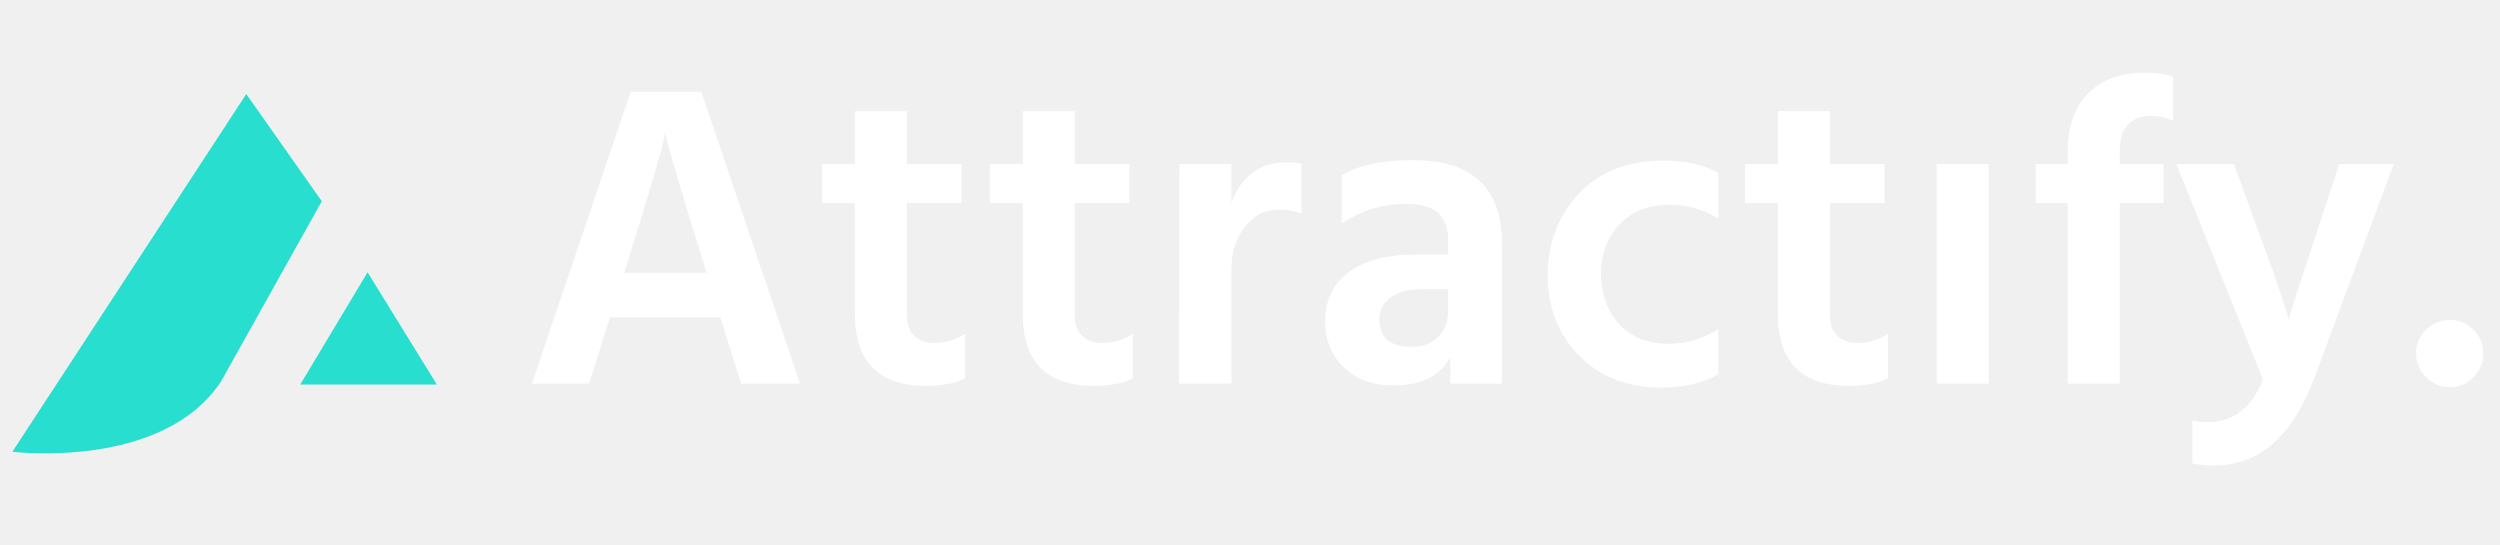
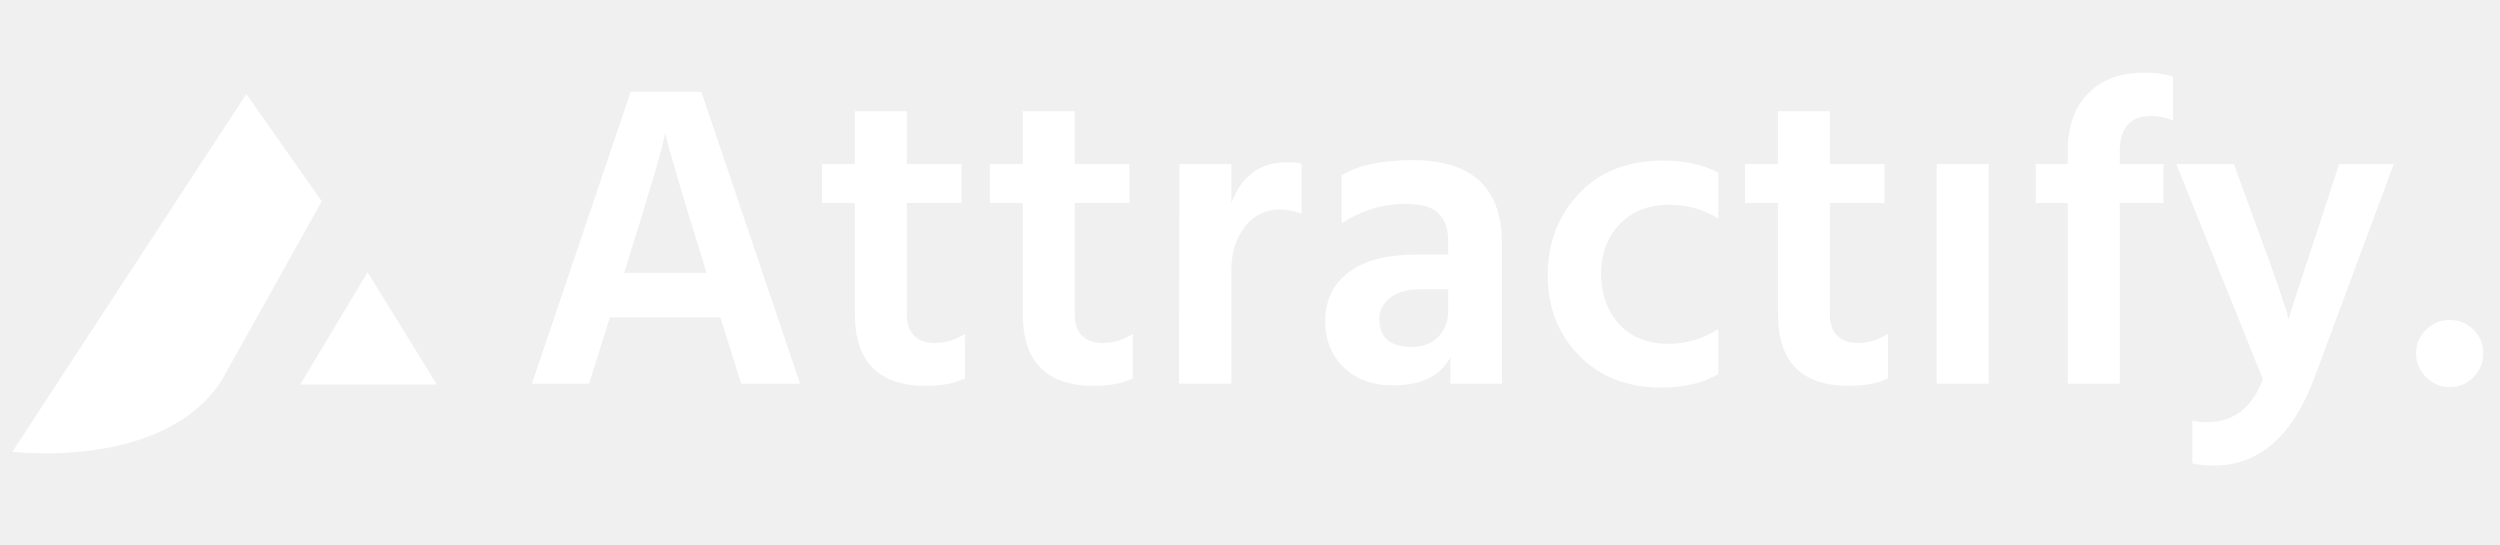
<svg xmlns="http://www.w3.org/2000/svg" width="202" height="44" viewBox="0 0 202 44">
  <g fill="none" fill-rule="evenodd">
    <g fill="#FFF" fill-rule="nonzero" transform="translate(42.98 5.87)">
      <path d="M7.455 16.17 14.105 16.17 13.79 15.12C12.997 12.6 12.349 10.482 11.848 8.768 11.346 7.053 11.037 5.973 10.92 5.53L10.78 4.83C10.57 5.997 9.567 9.438 7.77 15.155L7.455 16.17ZM16.905 25.13 15.225 19.775 6.3 19.775 4.62 25.13 0 25.13 7.98 1.54 13.685 1.54 21.665 25.13 16.905 25.13ZM30.295 10.535 30.295 19.565C30.295 20.312 30.493 20.878 30.89 21.262 31.287 21.648 31.835 21.84 32.535 21.84 33.422 21.84 34.238 21.595 34.985 21.105L34.985 24.71C34.168 25.107 33.118 25.305 31.835 25.305 28.008 25.305 26.095 23.368 26.095 19.495L26.095 10.535 23.435 10.535 23.435 7.385 26.095 7.385 26.095 3.115 30.295 3.115 30.295 7.385 34.705 7.385 34.705 10.535 30.295 10.535ZM43.86 10.535 43.86 19.565C43.86 20.312 44.058 20.878 44.455 21.262 44.852 21.648 45.4 21.84 46.1 21.84 46.987 21.84 47.803 21.595 48.55 21.105L48.55 24.71C47.733 25.107 46.683 25.305 45.4 25.305 41.573 25.305 39.66 23.368 39.66 19.495L39.66 10.535 37 10.535 37 7.385 39.66 7.385 39.66 3.115 43.86 3.115 43.86 7.385 48.27 7.385 48.27 10.535 43.86 10.535ZM56.515 7.385 56.515 10.535C57.332 8.342 58.825 7.245 60.995 7.245 61.485 7.245 61.882 7.28 62.185 7.35L62.185 11.41C61.648 11.177 61.053 11.06 60.4 11.06 59.257 11.06 58.323 11.527 57.6 12.46 56.877 13.393 56.515 14.56 56.515 15.96L56.515 25.13 52.28 25.13 52.315 7.385 56.515 7.385ZM74.035 17.5 71.865 17.5C70.768 17.5 69.928 17.727 69.345 18.183 68.762 18.637 68.47 19.215 68.47 19.915 68.47 21.408 69.333 22.155 71.06 22.155 71.993 22.155 72.722 21.881 73.248 21.332 73.772 20.784 74.035 20.067 74.035 19.18L74.035 17.5ZM65.425 12.18 65.425 8.295C66.755 7.478 68.668 7.07 71.165 7.07 75.972 7.07 78.375 9.31 78.375 13.79L78.375 25.13 74.21 25.13 74.21 22.995C73.393 24.512 71.853 25.27 69.59 25.27 67.91 25.27 66.574 24.78 65.582 23.8 64.591 22.82 64.095 21.583 64.095 20.09 64.095 18.41 64.725 17.092 65.985 16.135 67.245 15.178 69.065 14.7 71.445 14.7L74.035 14.7 74.035 13.615C74.035 12.635 73.778 11.888 73.265 11.375 72.752 10.862 71.877 10.605 70.64 10.605 68.75 10.605 67.012 11.13 65.425 12.18ZM86.375 16.31C86.422 17.99 86.929 19.343 87.897 20.37 88.866 21.397 90.178 21.91 91.835 21.91 93.282 21.91 94.623 21.513 95.86 20.72L95.86 24.36C94.623 25.083 93.083 25.445 91.24 25.445 88.51 25.445 86.299 24.582 84.608 22.855 82.916 21.128 82.07 18.947 82.07 16.31 82.093 13.72 82.939 11.538 84.608 9.765 86.276 7.992 88.557 7.105 91.45 7.105 93.177 7.105 94.647 7.432 95.86 8.085L95.86 11.795C94.693 11.048 93.363 10.675 91.87 10.675 90.237 10.675 88.918 11.188 87.915 12.215 86.912 13.242 86.398 14.607 86.375 16.31ZM104.875 10.535 104.875 19.565C104.875 20.312 105.073 20.878 105.47 21.262 105.867 21.648 106.415 21.84 107.115 21.84 108.002 21.84 108.818 21.595 109.565 21.105L109.565 24.71C108.748 25.107 107.698 25.305 106.415 25.305 102.588 25.305 100.675 23.368 100.675 19.495L100.675 10.535 98.015 10.535 98.015 7.385 100.675 7.385 100.675 3.115 104.875 3.115 104.875 7.385 109.285 7.385 109.285 10.535 104.875 10.535Z" />
      <polygon points="113.505 25.13 113.505 7.385 117.705 7.385 117.705 25.13" />
      <path d="M132.6.315 132.6 3.85C131.993 3.617 131.41 3.5 130.85 3.5 129.147 3.5 128.295 4.457 128.295 6.37L128.295 7.385 131.83 7.385 131.83 10.535 128.295 10.535 128.295 25.13 124.095 25.13 124.095 10.535 121.505 10.535 121.505 7.385 124.095 7.385 124.095 6.335C124.095 4.352 124.643 2.8 125.74 1.68 126.837.56 128.353 0 130.29 0 131.177 0 131.947.105 132.6.315ZM139.865 24.78 132.865 7.385 137.52 7.385 139.585 13.055C140.215 14.735 140.722 16.147 141.107 17.29 141.493 18.433 141.732 19.157 141.825 19.46L141.93 19.95C142.163 19.133 142.91 16.835 144.17 13.055L146.025 7.385 150.435 7.385 144.03 24.64C142.257 29.377 139.55 31.745 135.91 31.745 135.233 31.745 134.65 31.687 134.16 31.57L134.16 28.105C134.533 28.198 134.93 28.245 135.35 28.245 137.473 28.245 138.978 27.09 139.865 24.78ZM153.045 24.605C152.508 24.068 152.24 23.427 152.24 22.68 152.24 21.933 152.508 21.297 153.045 20.773 153.582 20.247 154.223 19.985 154.97 19.985 155.717 19.985 156.352 20.247 156.877 20.773 157.403 21.297 157.665 21.933 157.665 22.68 157.665 23.427 157.403 24.068 156.877 24.605 156.352 25.142 155.717 25.41 154.97 25.41 154.223 25.41 153.582 25.142 153.045 24.605Z" />
    </g>
-     <g fill="#28DECE" transform="translate(.56 7.24)">
+     <g fill="#FFFFFF" transform="translate(.56 7.24)">
      <polygon points="34.74 23.831 23.699 23.831 29.14 14.76" />
      <path d="M25.44,9.02 L19.34,0.36 L0.44,29.26 C0.44,29.26 12.557,30.765 17.302,23.581 L25.44,9.02 Z" />
    </g>
  </g>
</svg>
